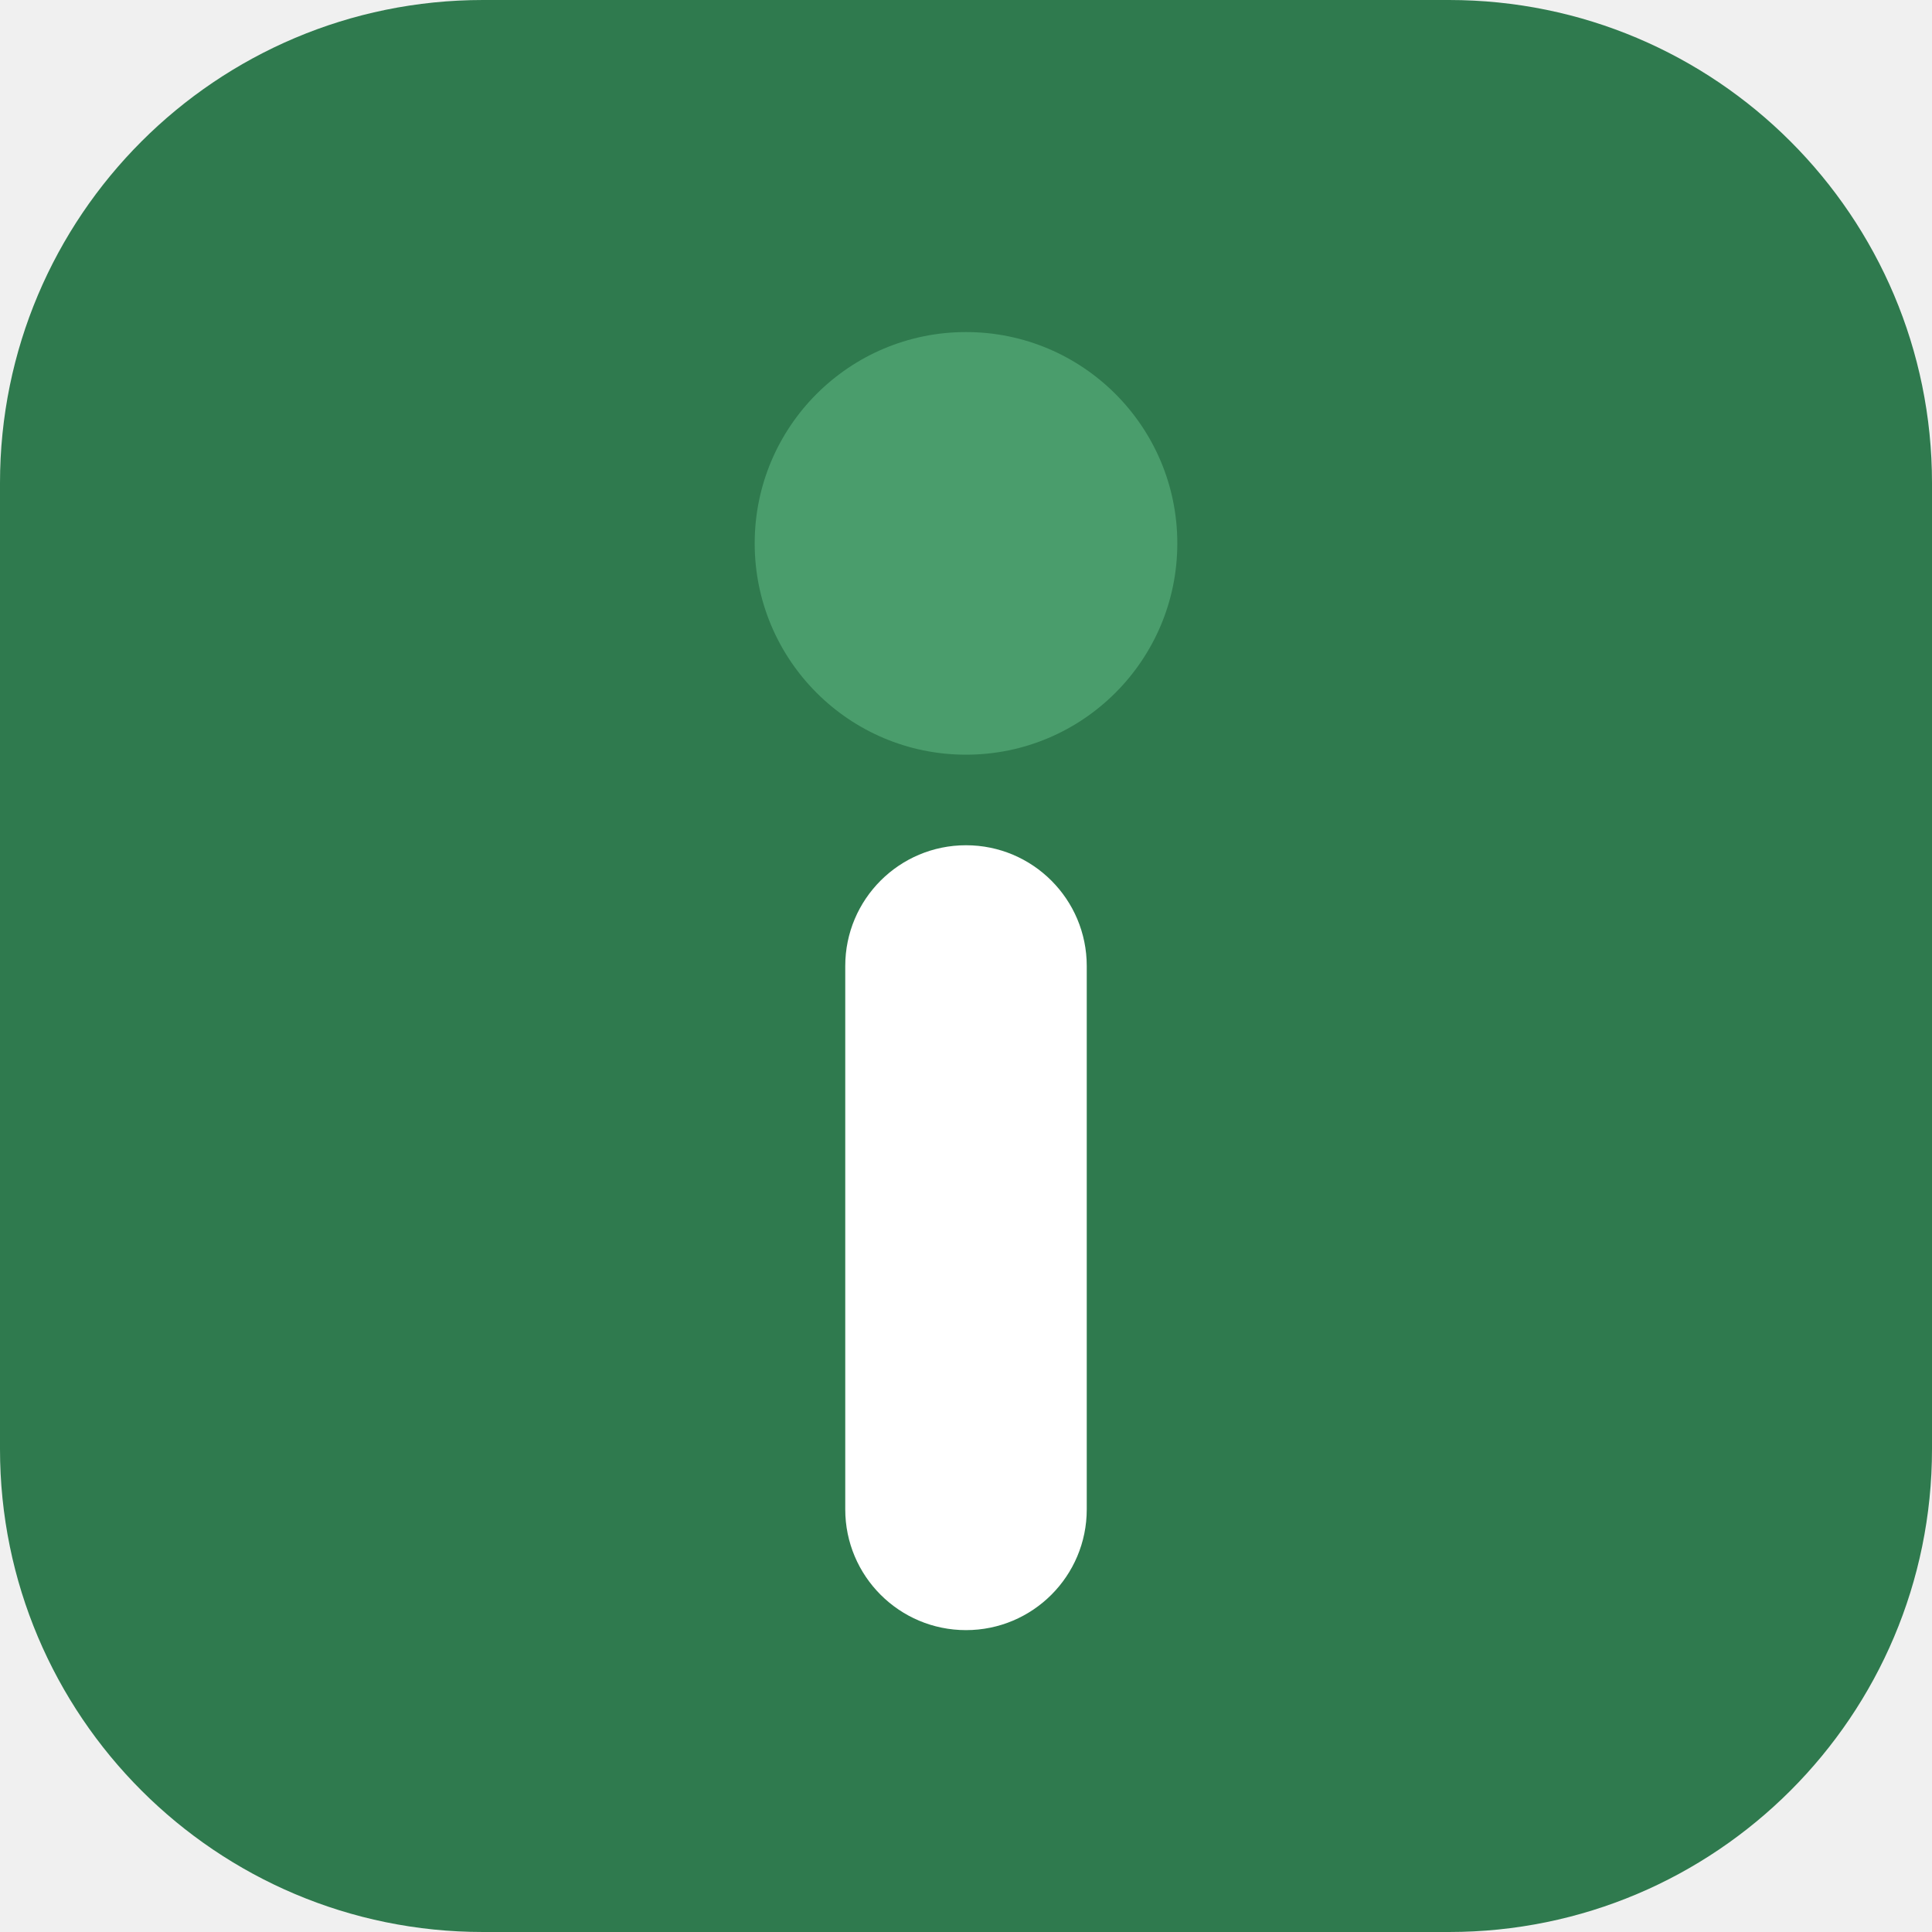
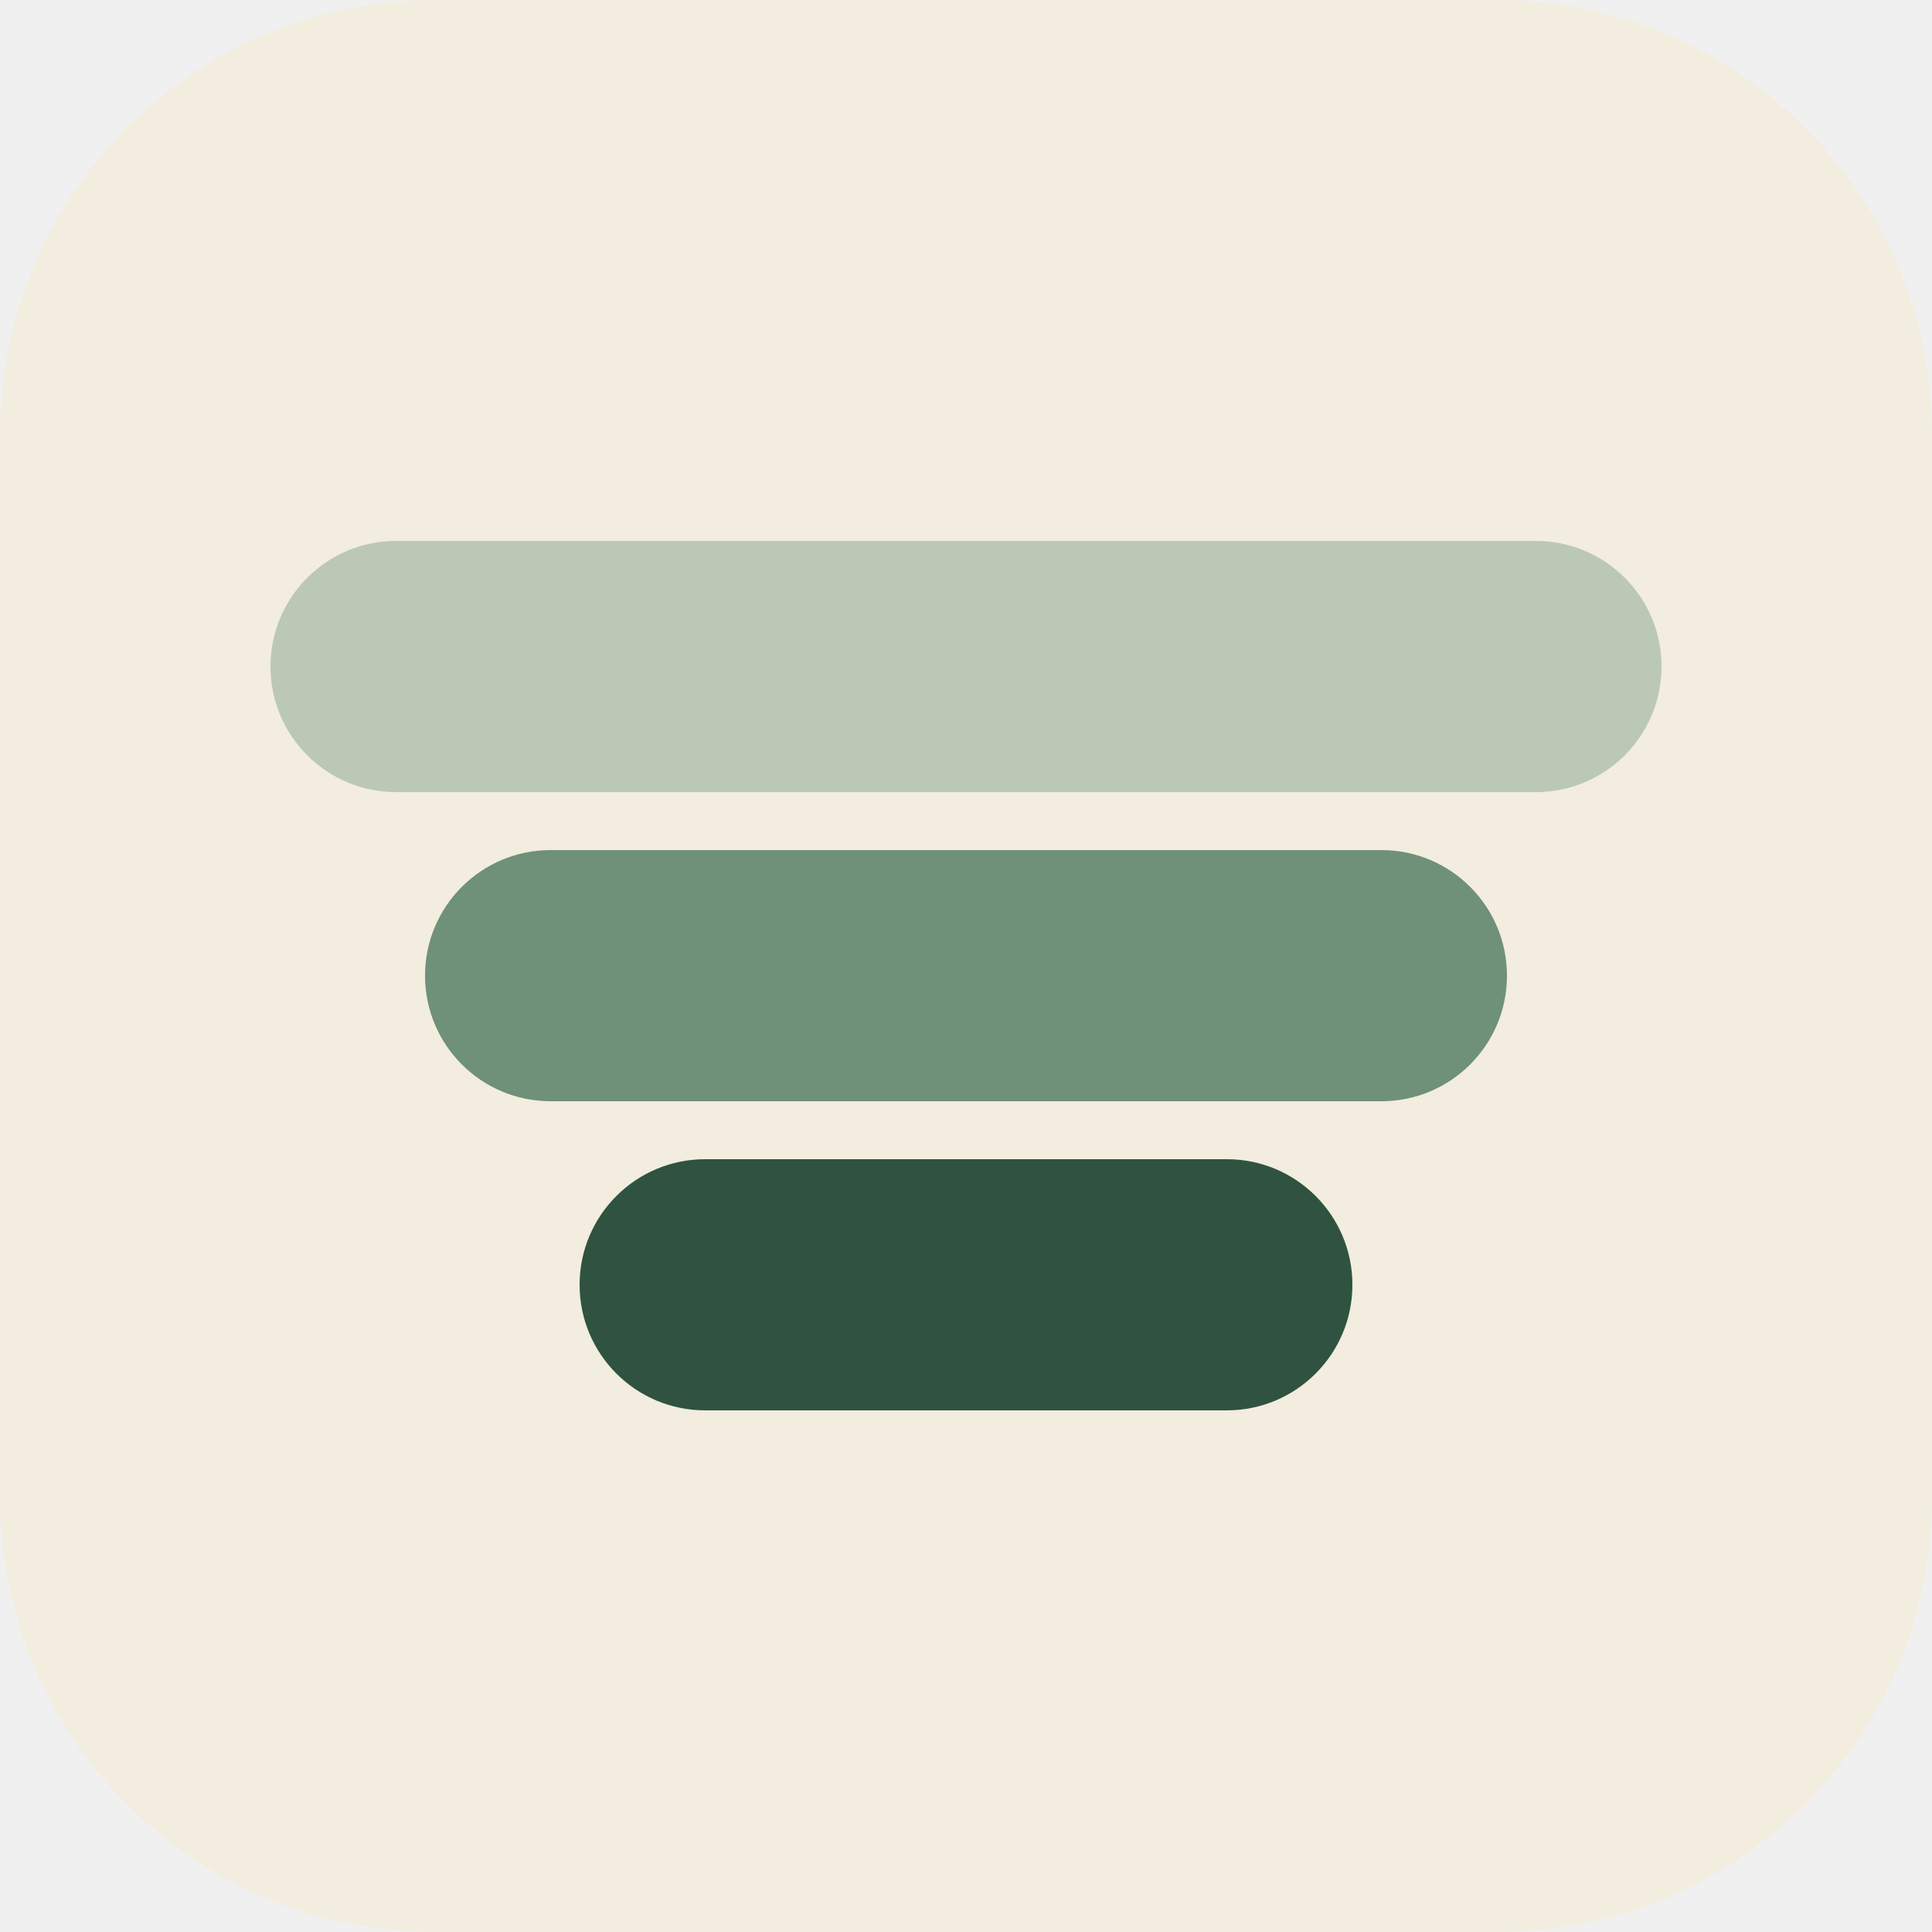
- <svg xmlns="http://www.w3.org/2000/svg" viewBox="0 0 32 32">
-   <rect width="32" height="32" rx="8" fill="#2F7A4E" />
-   <rect x="14" y="14" width="4" height="13" rx="2" fill="white" />
-   <circle cx="16" cy="9" r="3.5" fill="#4A9D6C" />
+ <svg xmlns="http://www.w3.org/2000/svg" viewBox="0 0 100 100" width="32" height="32">
+   <rect width="100" height="100" rx="22.5" fill="#F2EDDE" />
+   <rect x="14" y="28" width="72" height="13" rx="6.5" fill="#BBC8B5" />
+   <rect x="22" y="44" width="56" height="13" rx="6.5" fill="#6F9079" />
+   <rect x="30" y="60" width="40" height="13" rx="6.5" fill="#2F5340" />
</svg>
